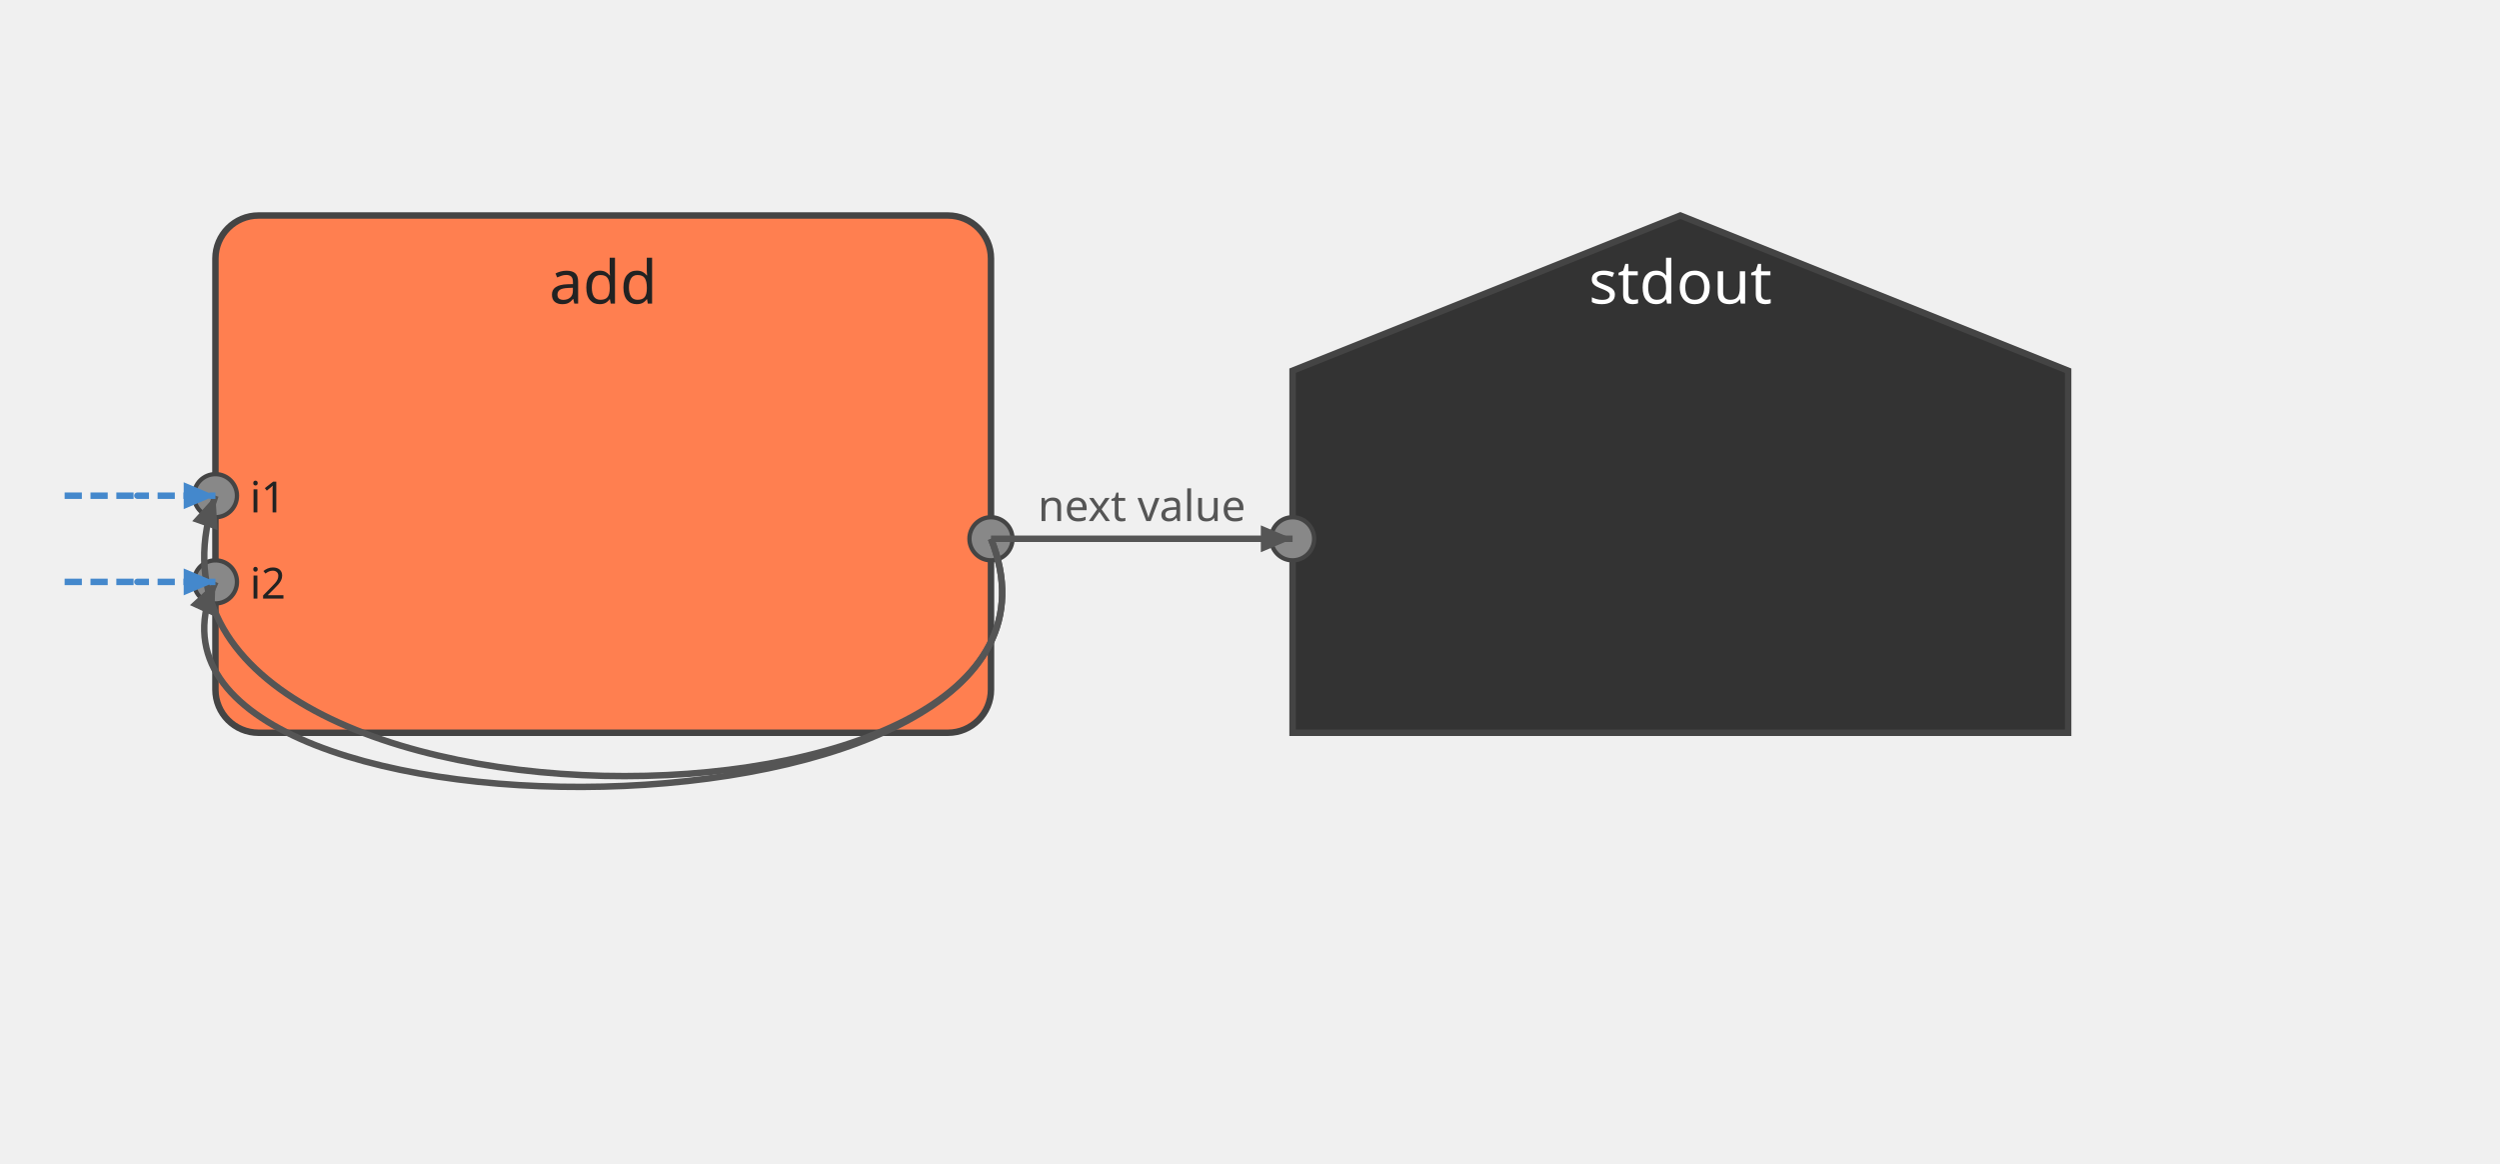
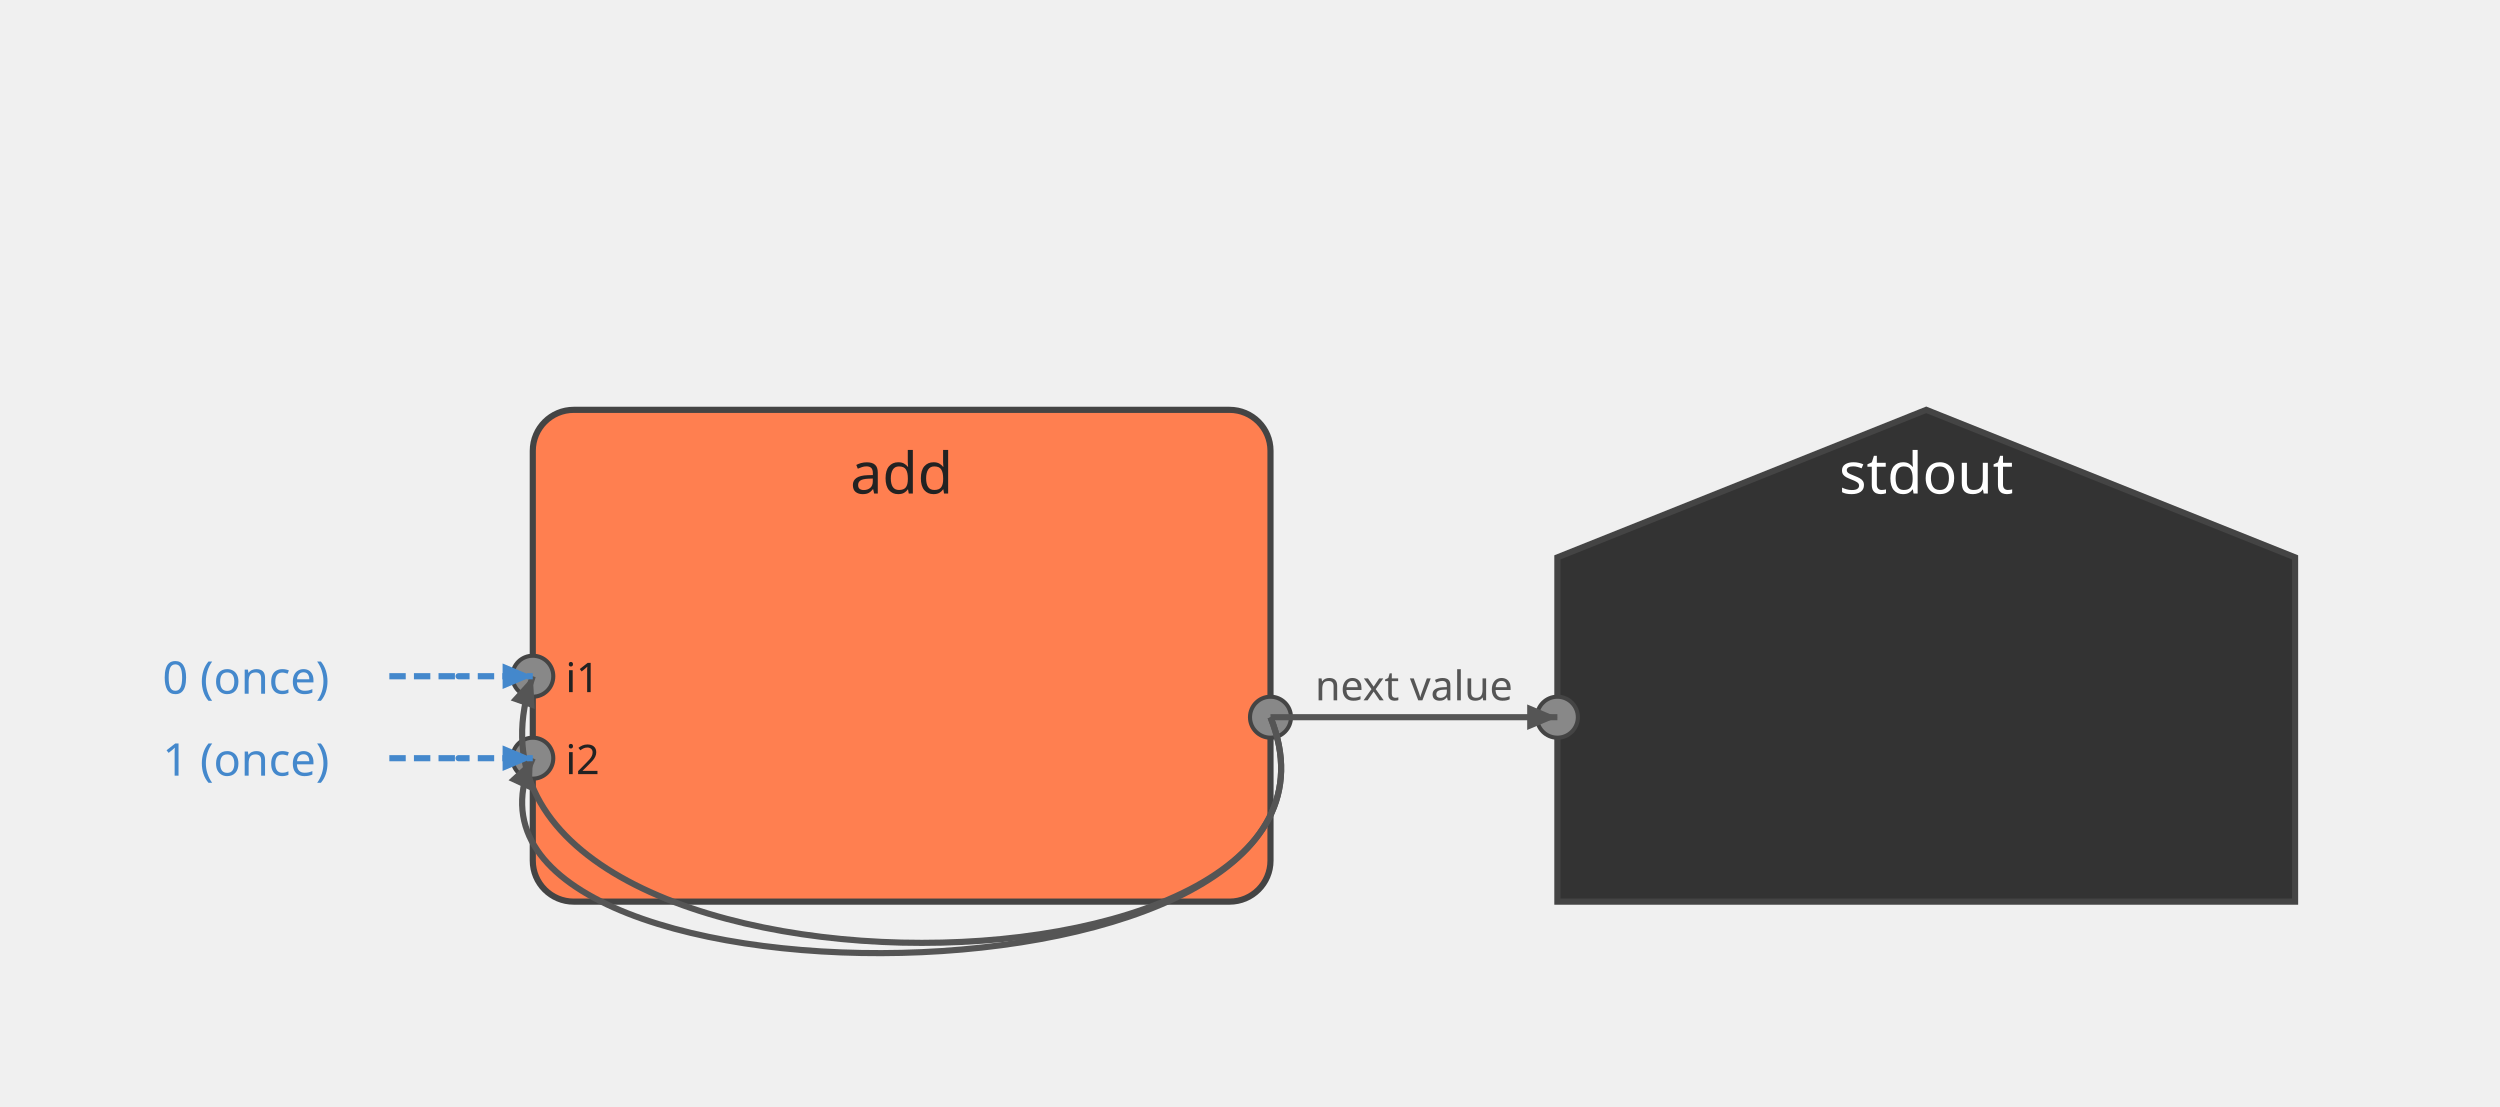
- <svg xmlns="http://www.w3.org/2000/svg" height="270" viewBox="0 0 580 270" width="580">
+ <svg xmlns="http://www.w3.org/2000/svg" height="270" viewBox="-80 -50 610 270" width="610">
  <style>
.node-subflow rect { cursor: pointer; }
.node-subflow:hover rect { stroke-width: 3; }
.node-function:hover rect, .node-function:hover path { stroke-width: 3; }
.port-label { pointer-events: none; }
.edge path { transition: stroke-width 0.15s; }
.edge:hover path { stroke-width: 3; }
text { user-select: none; }
</style>
  <g class="flow-graph">
    <g class="node-function">
      <rect fill="#FF7F50" height="120" rx="10" ry="10" stroke="#444444" stroke-width="1.5" width="180" x="50" y="50" />
      <text dominant-baseline="central" fill="#222222" font-family="sans-serif" font-size="14" text-anchor="middle" x="140" y="65">
add
</text>
      <g>
        <circle cx="50" cy="115" fill="#888888" r="5" stroke="#444444" stroke-width="1" />
      </g>
      <text dominant-baseline="central" fill="#222222" font-family="sans-serif" font-size="10" text-anchor="start" x="58" y="115">
i1
</text>
      <g>
        <circle cx="50" cy="135" fill="#888888" r="5" stroke="#444444" stroke-width="1" />
      </g>
      <text dominant-baseline="central" fill="#222222" font-family="sans-serif" font-size="10" text-anchor="start" x="58" y="135">
i2
</text>
      <g>
        <circle cx="230" cy="125" fill="#888888" r="5" stroke="#444444" stroke-width="1" />
      </g>
      <text dominant-baseline="central" fill="#222222" font-family="sans-serif" font-size="10" text-anchor="end" x="222" y="125">

</text>
    </g>
    <g class="node-sink">
      <path d="M 390 50 L 480 86 L 480 170 L 300 170 L 300 86 Z" fill="#333333" stroke="#444444" stroke-width="1.5" />
      <text dominant-baseline="central" fill="#FFFFFF" font-family="sans-serif" font-size="14" text-anchor="middle" x="390" y="65">
stdout
</text>
      <g>
        <circle cx="300" cy="125" fill="#888888" r="5" stroke="#444444" stroke-width="1" />
      </g>
      <text dominant-baseline="central" fill="#FFFFFF" font-family="sans-serif" font-size="10" text-anchor="start" x="308" y="125">

</text>
    </g>
    <g class="edge">
      <g>
        <path d="M 230 125 C 260 200, 20 200, 50 135" fill="none" stroke="#555555" stroke-width="1.5" />
        <path d="M 50 135 L 49.741 142.996 L 44.084 140.385 Z" fill="#555555" stroke="none" />
      </g>
    </g>
    <g class="edge">
      <g>
        <path d="M 230 125 C 270 125, 260 125, 300 125" fill="none" stroke="#555555" stroke-width="1.5" />
        <path d="M 300 125 L 292.632 128.115 L 292.632 121.885 Z" fill="#555555" stroke="none" />
        <text dominant-baseline="central" fill="#555555" font-family="sans-serif" font-size="10" text-anchor="middle" x="265" y="117">
next value
</text>
      </g>
    </g>
    <g class="edge">
      <g>
        <path d="M 230 125 C 260 200, 20 200, 50 115" fill="none" stroke="#555555" stroke-width="1.5" />
        <path d="M 50 115 L 50.485 122.985 L 44.61 120.912 Z" fill="#555555" stroke="none" />
      </g>
    </g>
    <g>
-       <text dominant-baseline="central" fill="#4488CC" font-family="sans-serif" font-size="10" text-anchor="middle" x="-10" y="115">
- 0
+       <text dominant-baseline="central" fill="#4488CC" font-family="sans-serif" font-size="11" text-anchor="middle" x="-20" y="115">
+ 0 (once)
</text>
      <g>
        <path d="M 15 115 C 55 115, 10 115, 50 115" fill="none" stroke="#4488CC" stroke-dasharray="4 2" stroke-width="1.5" />
        <path d="M 50 115 L 42.632 118.115 L 42.632 111.885 Z" fill="#4488CC" stroke="none" />
      </g>
-       <text dominant-baseline="central" fill="#4488CC" font-family="sans-serif" font-size="10" text-anchor="middle" x="-10" y="135">
- 1
+       <text dominant-baseline="central" fill="#4488CC" font-family="sans-serif" font-size="11" text-anchor="middle" x="-20" y="135">
+ 1 (once)
</text>
      <g>
        <path d="M 15 135 C 55 135, 10 135, 50 135" fill="none" stroke="#4488CC" stroke-dasharray="4 2" stroke-width="1.5" />
        <path d="M 50 135 L 42.632 138.115 L 42.632 131.885 Z" fill="#4488CC" stroke="none" />
      </g>
    </g>
    <g />
  </g>
</svg>
